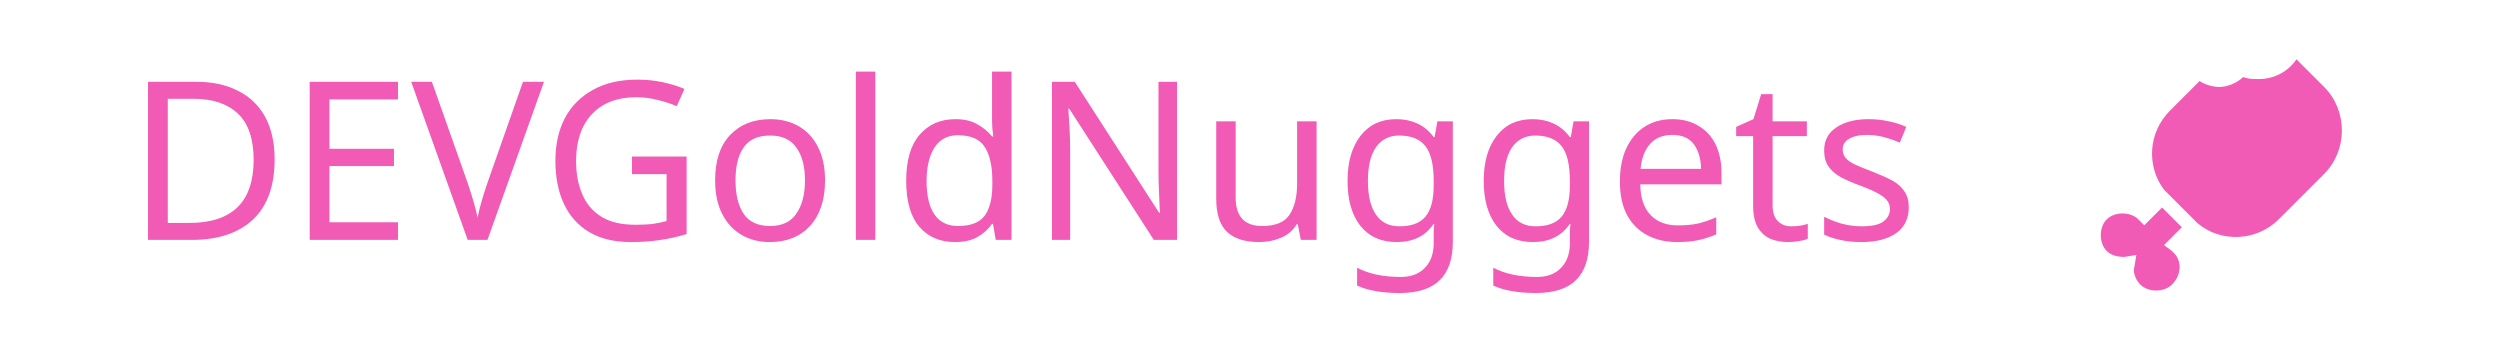
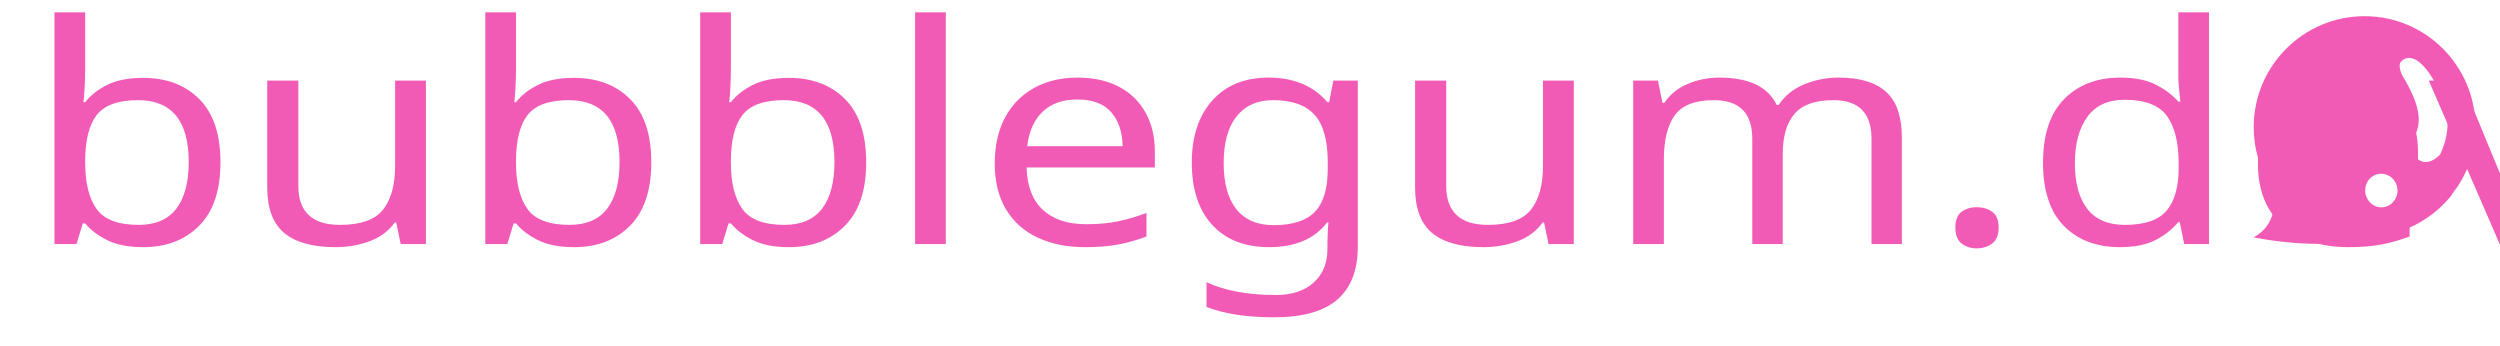
- <svg xmlns="http://www.w3.org/2000/svg" version="1.1" id="Layer_1" x="0px" y="0px" viewBox="0 0 126.5 17.5" style="enable-background:new 0 0 126.5 17.5;" xml:space="preserve">
+ <svg xmlns="http://www.w3.org/2000/svg" version="1.1" id="Layer_1" x="0px" y="0px" viewBox="0 0 417.2 57.6" style="enable-background:new 0 0 417.2 57.6;" xml:space="preserve">
  <style type="text/css">
	.st0{fill:#F15BB5;}
- 	.st1{font-family:'HelveticaNowDisplay-XBlk';}
- 	.st2{font-size:11.205px;}
+ 	.st1{font-family:'GilbertBoldPreview5';}
+ 	.st2{font-size:50.883px;}
</style>
-   <g>
-     <text transform="matrix(1 0 0 1 6.3961 12.1387)" class="st0 st1 st2">DEVGoldNuggets</text>
-   </g>
-   <path class="st0" d="M109.9,14.4c-0.4,0.4-1.2,0.4-1.6,0c-0.2-0.2-0.4-0.6-0.3-0.9l0.1-0.6l-0.6,0.1c-0.4,0-0.7-0.1-0.9-0.3  c-0.4-0.4-0.4-1.2,0-1.6c0.2-0.2,0.5-0.3,0.8-0.3s0.6,0.1,0.8,0.3l0.3,0.3l0.9-0.9l1,1l-0.9,0.9l0.4,0.3l0.1,0.1  C110.4,13.2,110.4,13.9,109.9,14.4z M117.6,8.8l-2.3,2.3c-1.1,1.1-2.9,1.2-4.1,0.2l-1.7-1.7c-0.9-1.2-0.8-2.9,0.3-4l1.5-1.5  c0.3,0.2,0.7,0.3,1,0.3c0.4,0,0.9-0.2,1.2-0.5C113.8,4,114,4,114.3,4c0.8,0,1.5-0.4,1.9-1c0.1,0.1,0.1,0.1,0.2,0.2l1.2,1.2l0,0  C118.8,5.6,118.8,7.6,117.6,8.8z" />
+   <text transform="matrix(1.146 0 0 1 4.1302 40.7302)" class="st0 st1 st2">bubblegum.dev</text>
+   <path class="st0" d="M413.1,21.2c0-10.2-8.3-18.5-18.5-18.5c-10.2,0-18.5,8.3-18.5,18.5c0,3.9,1.2,7.5,3.3,10.5c0,0,1.3,5.4-3.3,7.9  c0,0,12.9,2.9,23.5-0.7c3.8-1.1,7.1-3.3,9.5-6.3c0.1-0.1,0.1-0.1,0.1-0.2c0.3-0.4,0.5-0.7,0.8-1.1c0,0,0,0,0,0l0,0  C412,28.4,413.1,24.9,413.1,21.2z M397.4,34.6c-1.5,0-2.7-1.3-2.7-2.8c0-1.6,1.2-2.8,2.7-2.8c1.5,0,2.7,1.3,2.7,2.8  C400.1,33.3,398.9,34.6,397.4,34.6z M407.2,25.8c0,0-2.5,2.8-4.4,0c-2.1-3.1,4.2-3.2-1.9-13.2c0,0-1-1.9,0-2.5c0,0,0,0,0,0  s2.3-2.5,5.9,4.5c0,0,0,0,0,0C408.5,17.3,409.3,21.4,407.2,25.8z" />
</svg>
